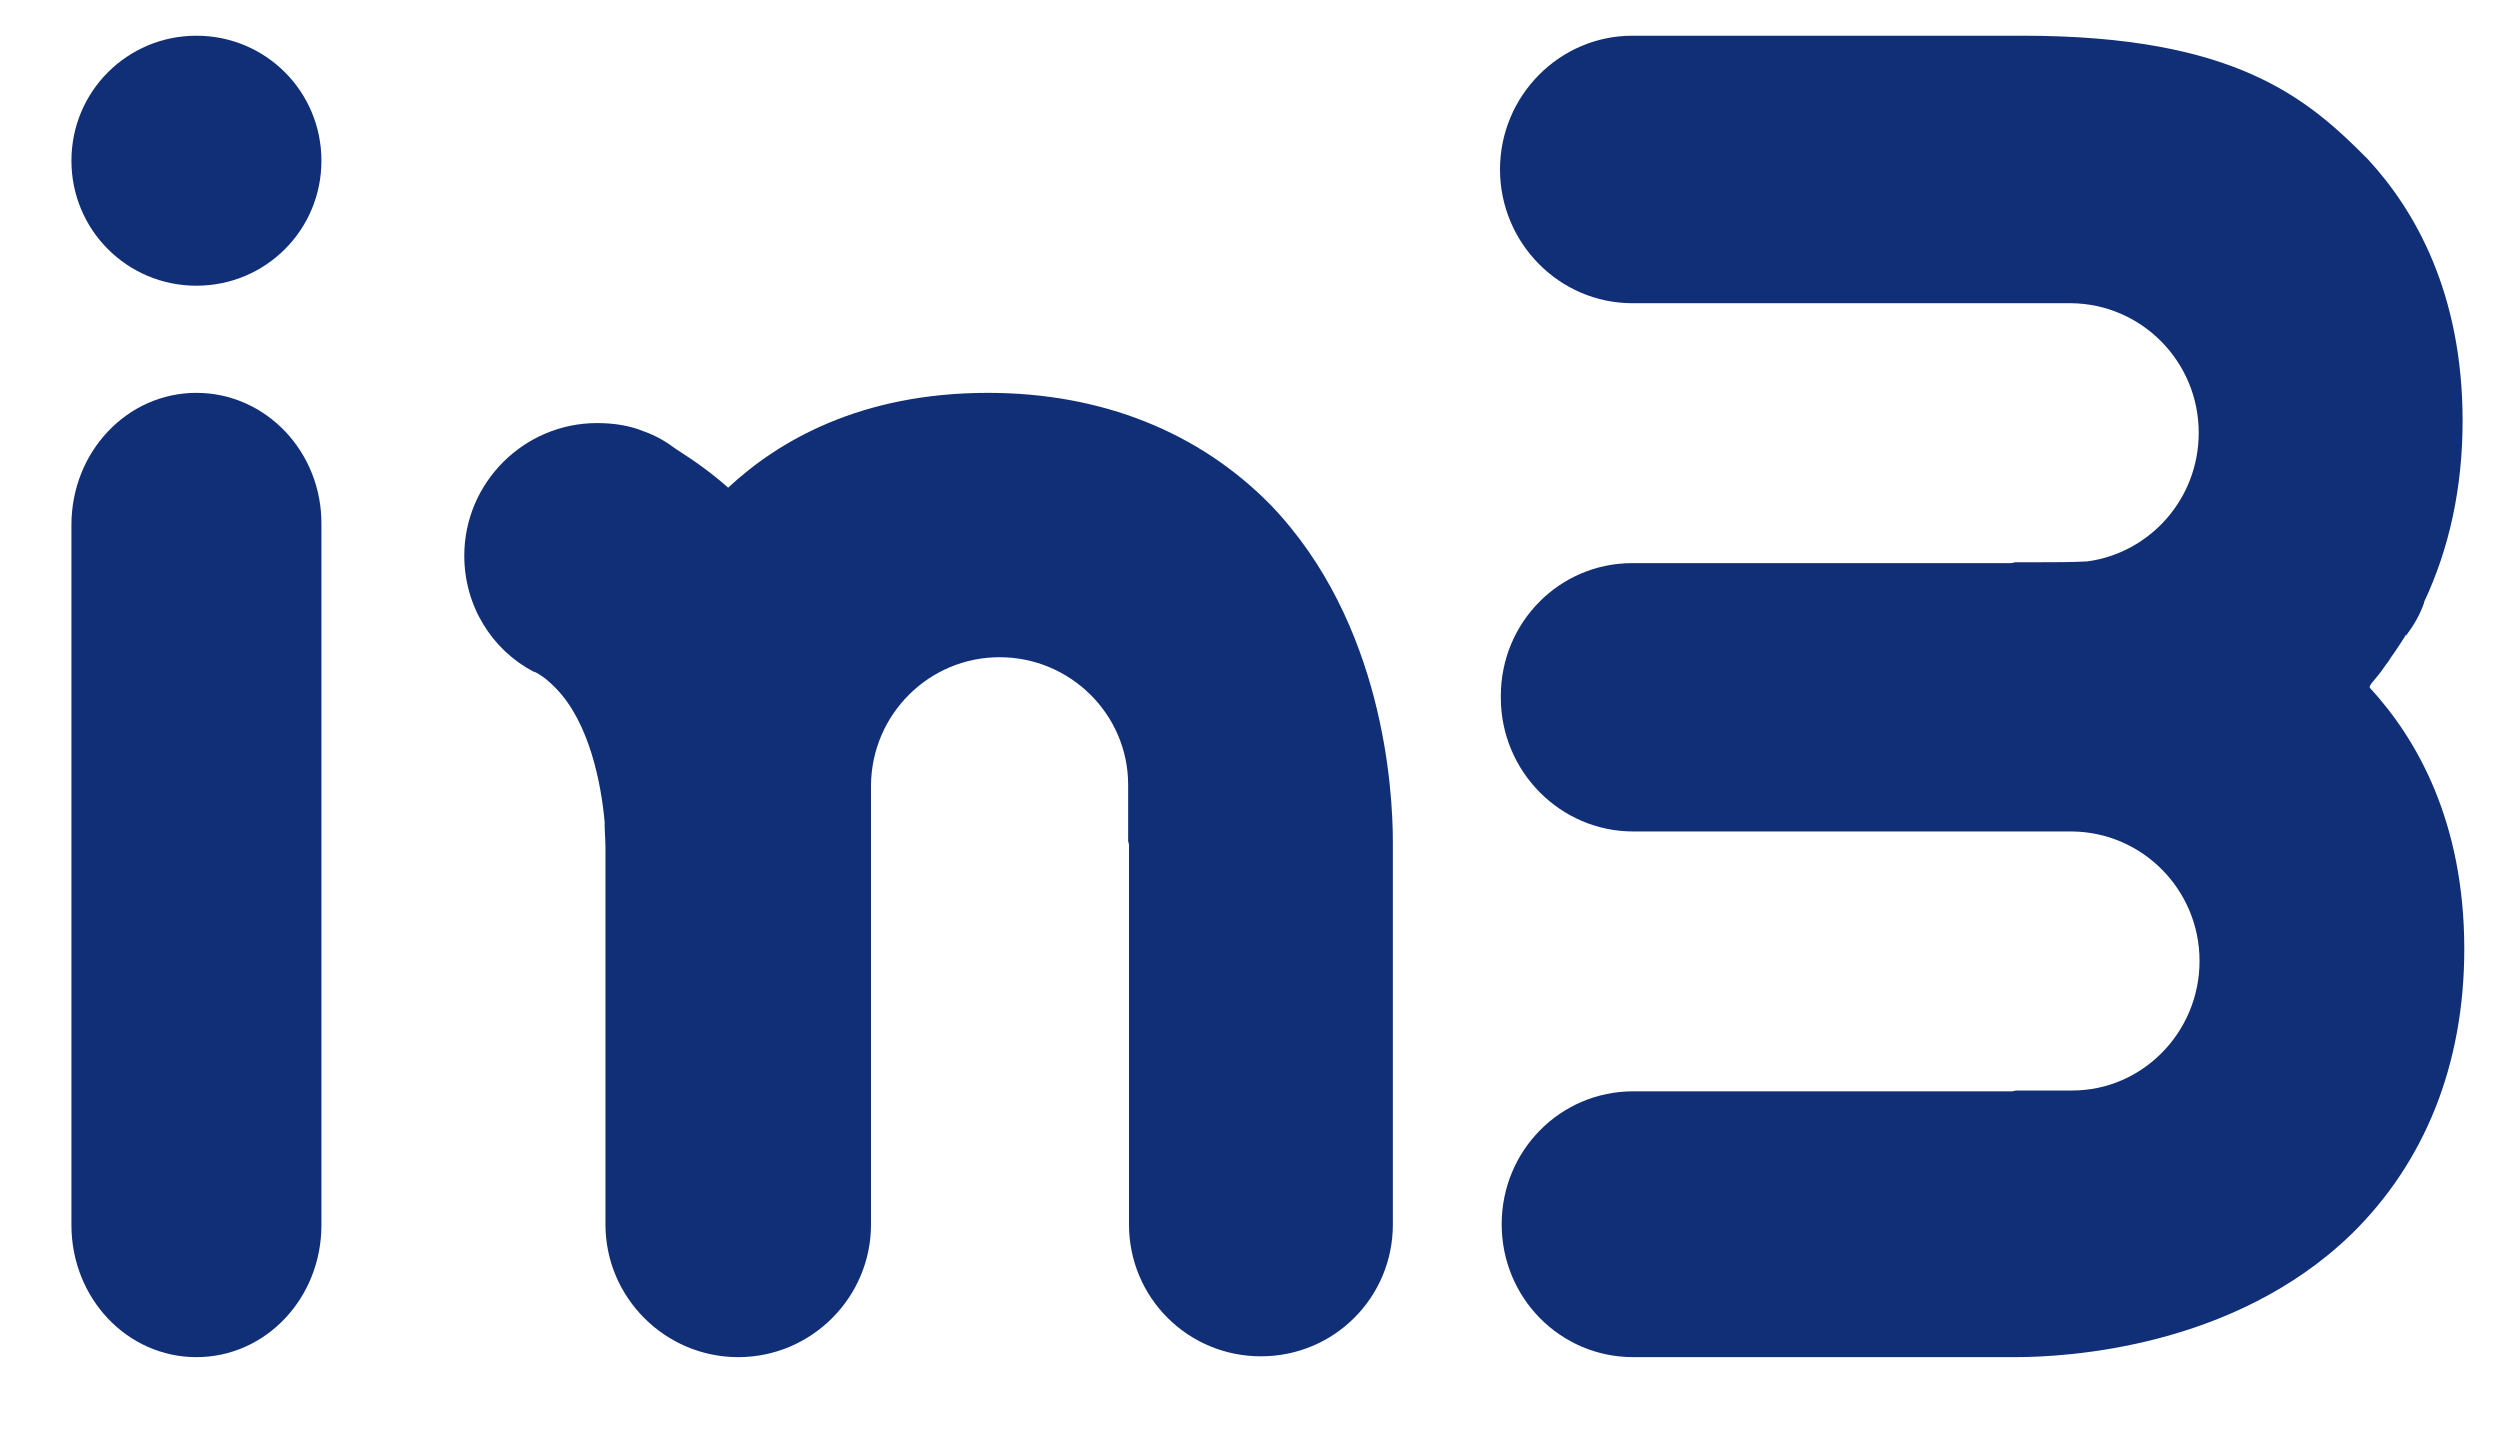
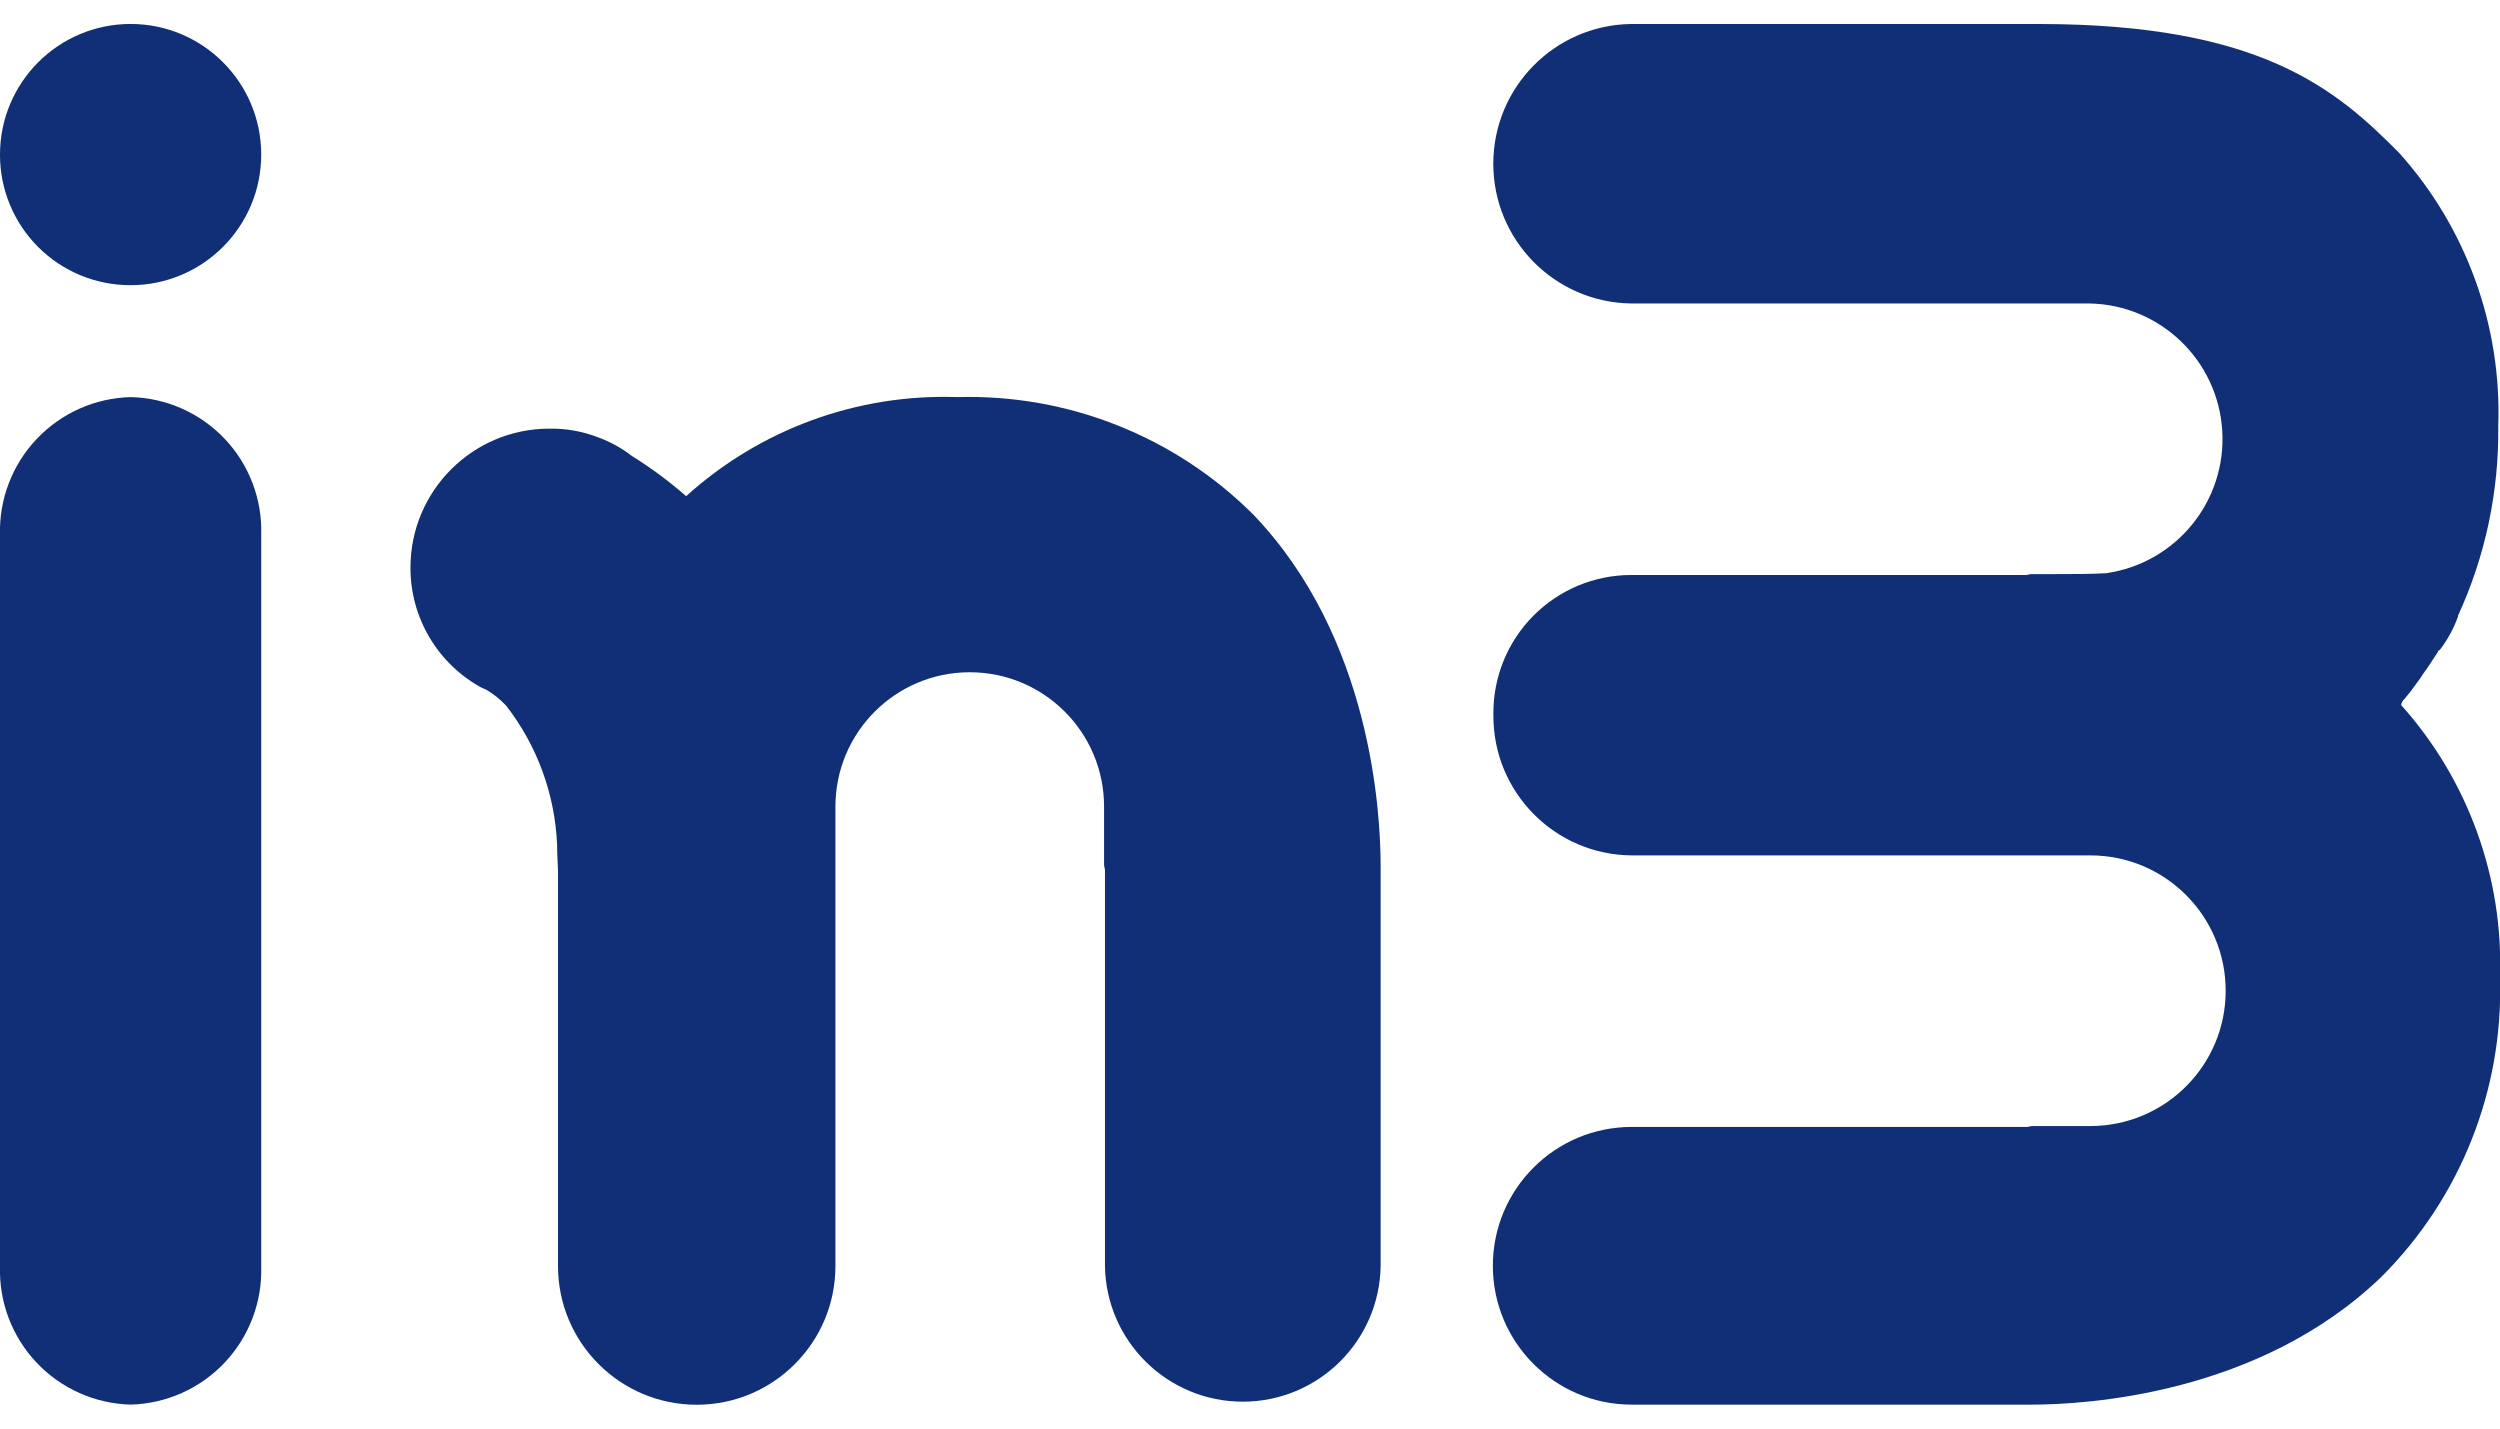
- <svg xmlns="http://www.w3.org/2000/svg" width="70px" height="40px" viewBox="0 0 70 40" version="1.1">
-   <g id="in3" stroke="none" stroke-width="1" fill="none" fill-rule="evenodd">
-     <g id="IN3-BLUE-RGB" transform="translate(2, 1)" fill="#112F77" fill-rule="nonzero">
-       <path d="M3.5,10 L3.5,10 C1.56,10 0,11.649 0,13.699 L0,33.301 C0,35.351 1.56,37 3.5,37 C5.439,37 7,35.351 7,33.301 L7,13.699 C7.022,11.649 5.439,10 3.5,10" id="Path" />
-       <path d="M3.5,7 C5.439,7 7,5.439 7,3.5 C7,1.561 5.439,0 3.5,0 C1.561,0 0,1.561 0,3.5 C0,5.439 1.561,7 3.5,7" id="Path" />
-       <path d="M25.659,10 C22.106,10 19.8,11.339 18.388,12.655 C17.941,12.256 17.447,11.903 16.929,11.574 C16.647,11.363 16.365,11.198 16.035,11.081 C15.635,10.916 15.188,10.846 14.718,10.846 C12.671,10.846 11,12.514 11,14.559 C11,15.969 11.776,17.191 12.929,17.802 C12.953,17.802 12.976,17.825 13,17.825 C13.259,17.966 13.424,18.131 13.565,18.272 C14.506,19.235 14.835,20.95 14.929,22.008 C14.929,22.29 14.953,22.548 14.953,22.736 L14.953,33.287 C14.953,35.332 16.624,37 18.671,37 C20.718,37 22.388,35.332 22.388,33.287 L22.388,22.619 C22.388,22.619 22.388,22.619 22.388,22.619 L22.388,20.997 C22.388,20.997 22.388,20.997 22.388,20.997 C22.388,20.997 22.388,20.997 22.388,20.997 L22.388,20.974 L22.388,20.974 C22.412,19 24.012,17.402 25.988,17.402 C27.965,17.402 29.588,19 29.588,20.974 L29.588,20.974 L29.588,20.997 C29.588,20.997 29.588,20.997 29.588,20.997 C29.588,20.997 29.588,20.997 29.588,20.997 L29.588,22.548 C29.588,22.572 29.612,22.619 29.612,22.666 L29.612,33.287 C29.612,35.332 31.259,36.977 33.306,36.977 C35.353,36.977 37,35.332 37,33.287 L37,22.877 C37,22.807 37,22.713 37,22.572 C37,21.115 36.741,16.439 33.588,13.149 C31.588,11.104 28.859,10 25.659,10" id="Path" />
-       <path d="M64.443,18.085 C64.56,17.943 64.678,17.801 64.772,17.659 C64.818,17.587 64.889,17.516 64.936,17.422 C65.076,17.232 65.194,17.042 65.334,16.829 C65.334,16.805 65.358,16.782 65.381,16.782 C65.593,16.497 65.757,16.213 65.874,15.881 C65.874,15.881 65.874,15.857 65.874,15.857 C66.578,14.364 66.953,12.657 66.953,10.785 C66.953,7.206 65.616,4.883 64.302,3.461 C62.613,1.754 60.596,0 54.638,0 L43.706,0 C41.666,0 40,1.683 40,3.745 C40,5.807 41.666,7.49 43.706,7.49 L54.356,7.49 L54.356,7.49 L55.975,7.49 C55.975,7.49 55.975,7.49 55.975,7.49 C55.975,7.49 55.975,7.49 55.975,7.49 L55.998,7.49 L55.998,7.49 C57.969,7.514 59.564,9.126 59.564,11.117 C59.564,12.965 58.203,14.482 56.444,14.719 C56.022,14.743 55.553,14.743 55.06,14.743 L54.427,14.743 C54.403,14.743 54.356,14.767 54.309,14.767 L43.706,14.767 C41.666,14.767 40.023,16.426 40.023,18.488 C40.023,18.488 40.023,18.488 40.023,18.512 C40.023,18.512 40.023,18.512 40.023,18.536 C40.023,20.598 41.689,22.281 43.73,22.281 L54.38,22.281 C54.38,22.281 54.38,22.281 54.38,22.281 L55.998,22.281 C55.998,22.281 55.998,22.281 55.998,22.281 C55.998,22.281 55.998,22.281 55.998,22.281 L56.022,22.281 L56.022,22.281 C57.992,22.304 59.587,23.916 59.587,25.907 C59.587,27.898 57.992,29.534 56.022,29.534 L56.022,29.534 L55.998,29.534 C55.998,29.534 55.998,29.534 55.998,29.534 C55.998,29.534 55.998,29.534 55.998,29.534 L54.45,29.534 C54.427,29.534 54.38,29.557 54.333,29.557 L43.73,29.557 C41.689,29.557 40.047,31.217 40.047,33.279 C40.047,35.341 41.689,37 43.73,37 L54.122,37 C54.192,37 54.286,37 54.427,37 C55.881,37 60.549,36.739 63.833,33.563 C65.897,31.548 67,28.799 67,25.575 C67,21.996 65.663,19.673 64.349,18.251 C64.349,18.204 64.396,18.133 64.443,18.085" id="Path" />
+ <svg xmlns="http://www.w3.org/2000/svg" id="Layer_1" data-name="Layer 1" viewBox="0 0 70 40">
+   <defs>
+     <style>.cls-1{fill:#102f76;}</style>
+   </defs>
+   <g id="in3">
+     <g id="IN3-BLUE-RGB">
+       <path id="Path" class="cls-1" d="M3.657,11.119h0A3.756,3.756,0,0,0,0,14.984v20.48a3.756,3.756,0,0,0,3.657,3.865,3.756,3.756,0,0,0,3.657-3.865V14.984a3.741,3.741,0,0,0-3.657-3.865" />
+       <path id="Path-2" data-name="Path" class="cls-1" d="M3.657,7.985A3.657,3.657,0,1,0,0,4.328,3.648,3.648,0,0,0,3.657,7.985" />
+       <path id="Path-3" data-name="Path" class="cls-1" d="M26.808,11.119a10.75,10.75,0,0,0-7.596,2.774,11.655,11.655,0,0,0-1.524-1.129,3.479,3.479,0,0,0-.934-.516,3.611,3.611,0,0,0-1.377-.246,3.89,3.89,0,0,0-3.884,3.879,3.817,3.817,0,0,0,2.016,3.388c.025,0,.049.025.074.025a2.466,2.466,0,0,1,.59.466,6.809,6.809,0,0,1,1.426,3.904c0,.295.025.565.025.761V35.449a3.884,3.884,0,0,0,7.768,0V24.303h0v-1.694h0v-.025h0a3.761,3.761,0,0,1,7.522,0h0v.025h0v1.62a1.062,1.062,0,0,1,.025.123v11.097a3.86,3.86,0,0,0,7.719,0V24.254c0-1.522-.27-6.408-3.565-9.845a11.269,11.269,0,0,0-8.284-3.29" />
+       <path id="Path-4" data-name="Path" class="cls-1" d="M67.329,19.567a5.434,5.434,0,0,0,.343-.446,2.143,2.143,0,0,0,.172-.248c.147-.198.27-.396.417-.619a.053.053,0,0,1,.049-.05,3.513,3.513,0,0,0,.515-.941v-.025A12.345,12.345,0,0,0,69.951,11.939a10.884,10.884,0,0,0-2.769-7.652C65.417,2.504,63.309.672,57.084.672H45.663a3.913,3.913,0,0,0,0,7.825H58.506a3.796,3.796,0,0,1,.466,7.553c-.441.025-.931.025-1.446.025H56.864a1.052,1.052,0,0,1-.123.025H45.663a3.859,3.859,0,0,0-3.848,3.888v.05a3.901,3.901,0,0,0,3.872,3.913H58.53a3.789,3.789,0,0,1,0,7.578H56.888a1.051,1.051,0,0,1-.123.025H45.688a3.888,3.888,0,0,0,0,7.776H56.864c1.52,0,6.397-.272,9.828-3.591A11.328,11.328,0,0,0,70,27.392,10.884,10.884,0,0,0,67.231,19.74a.315.315,0,0,1,.098-.173" />
    </g>
  </g>
</svg>
